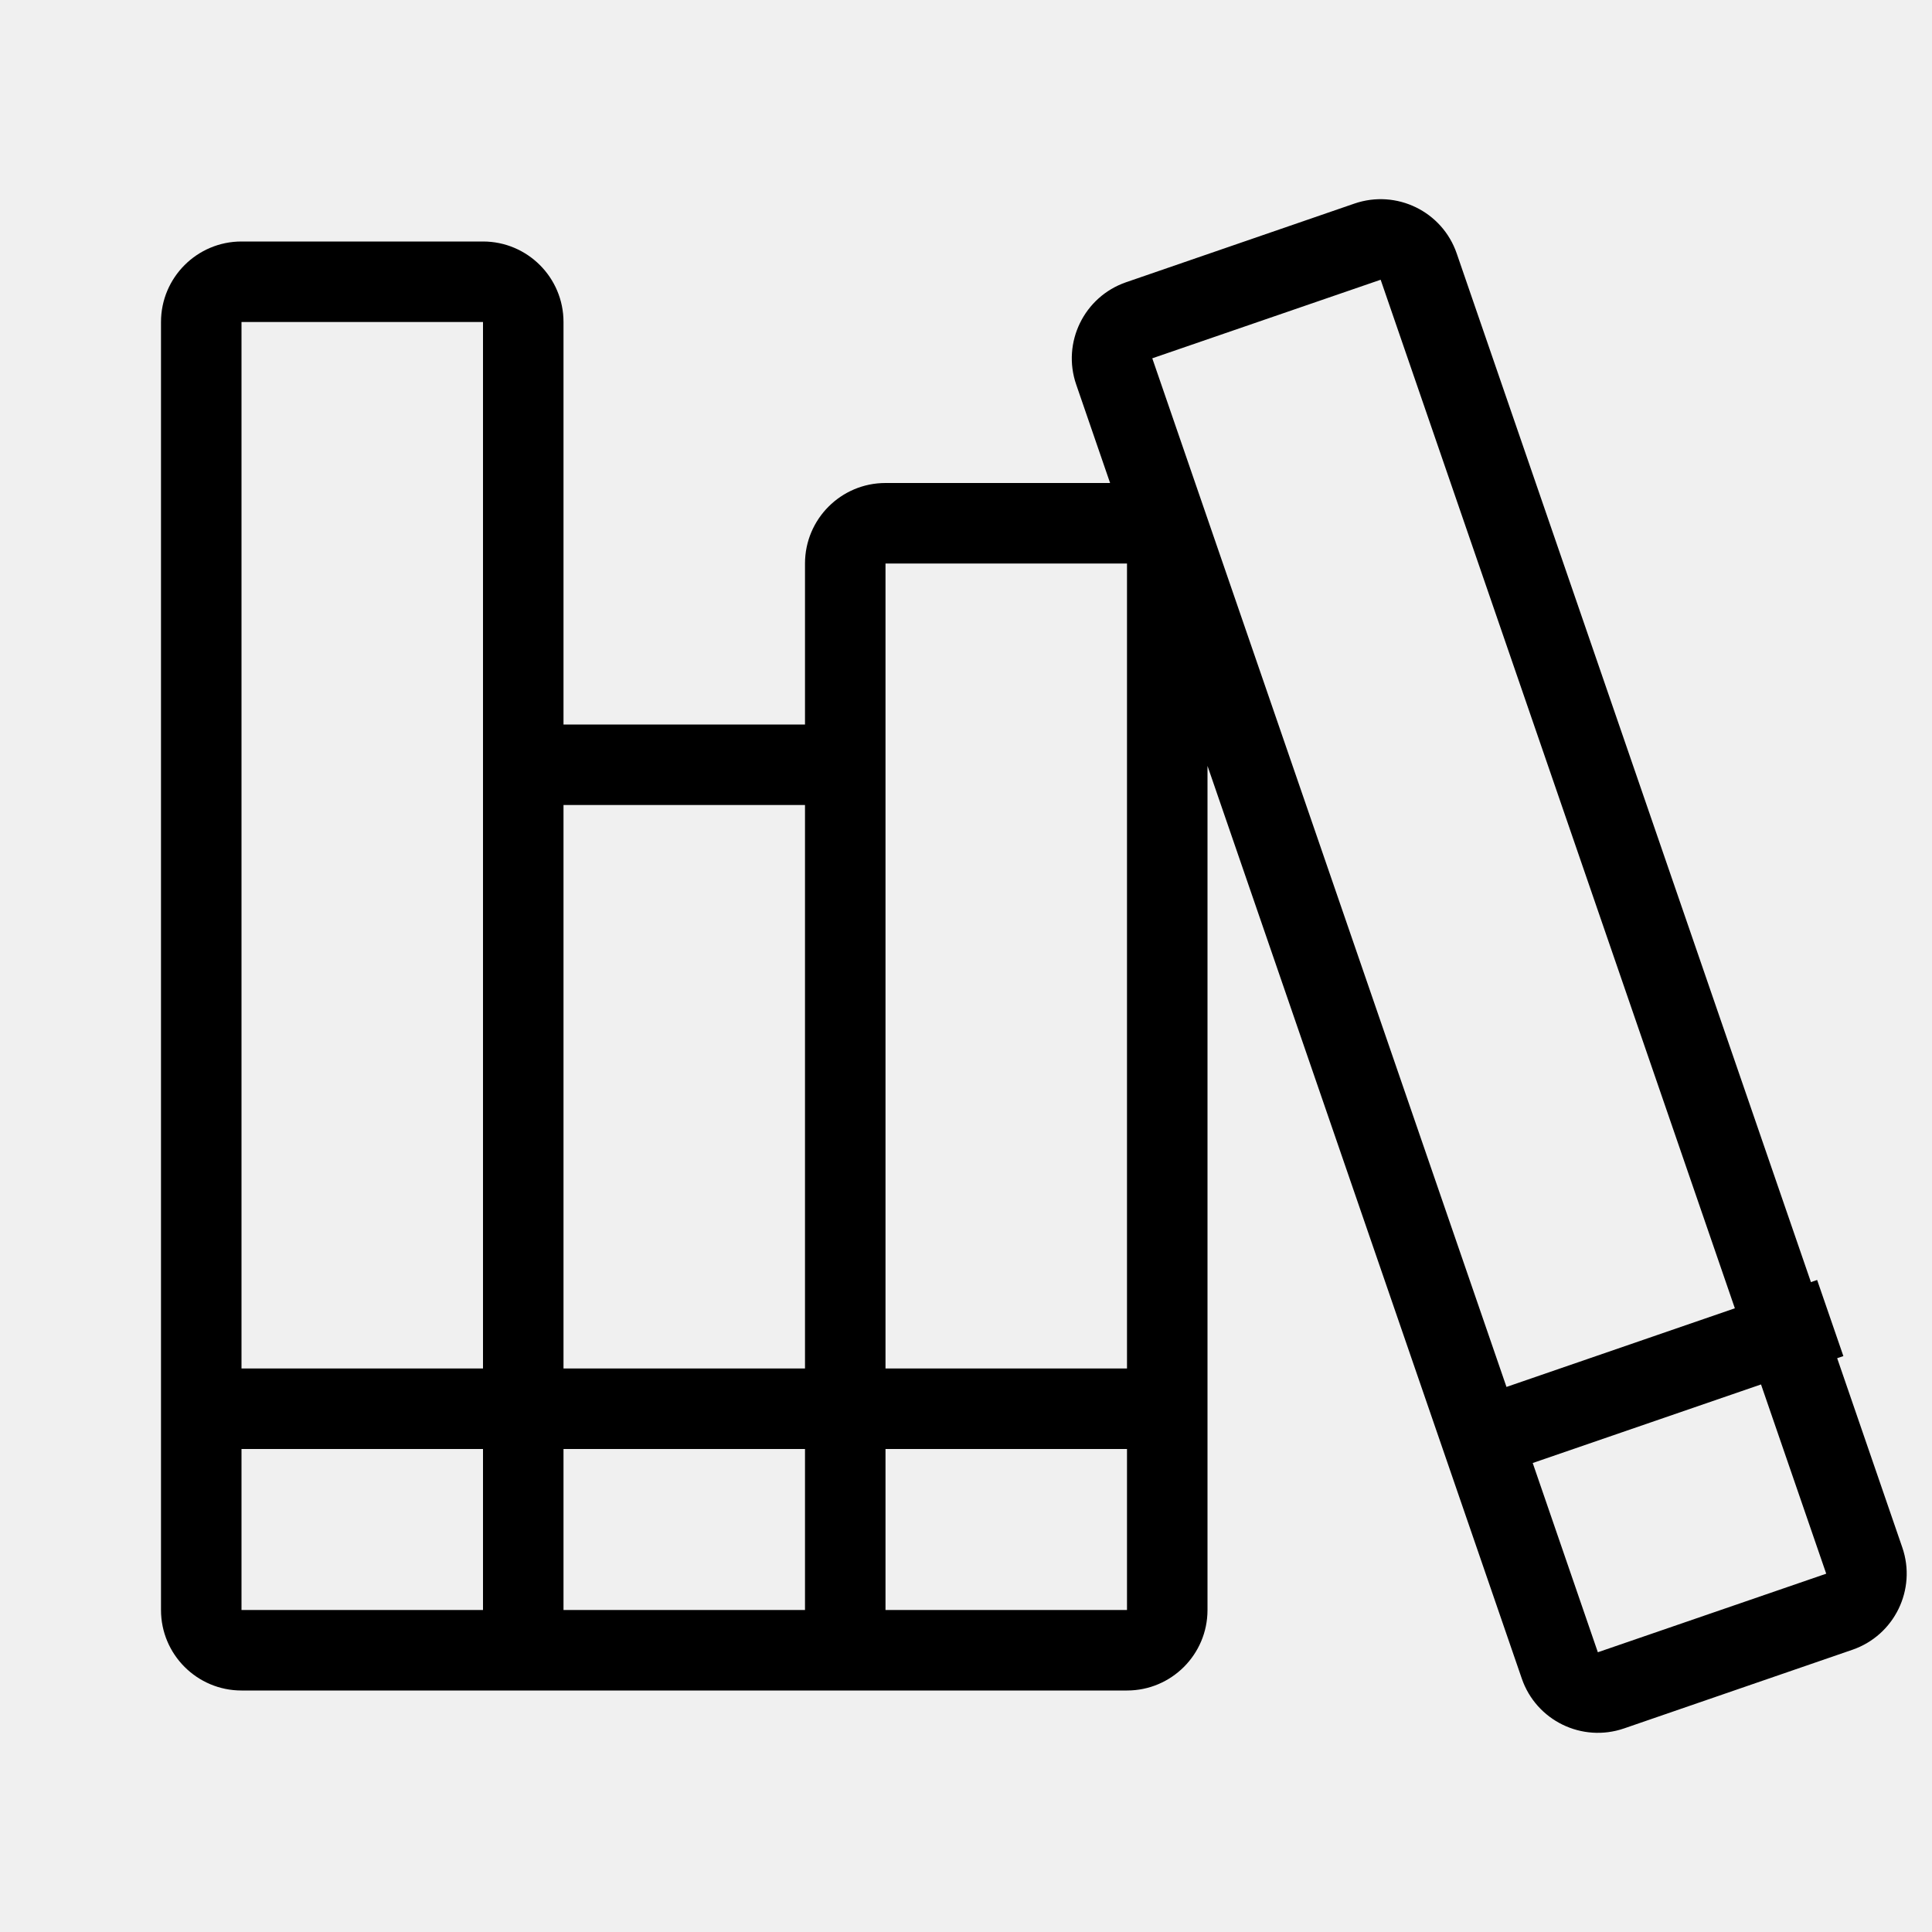
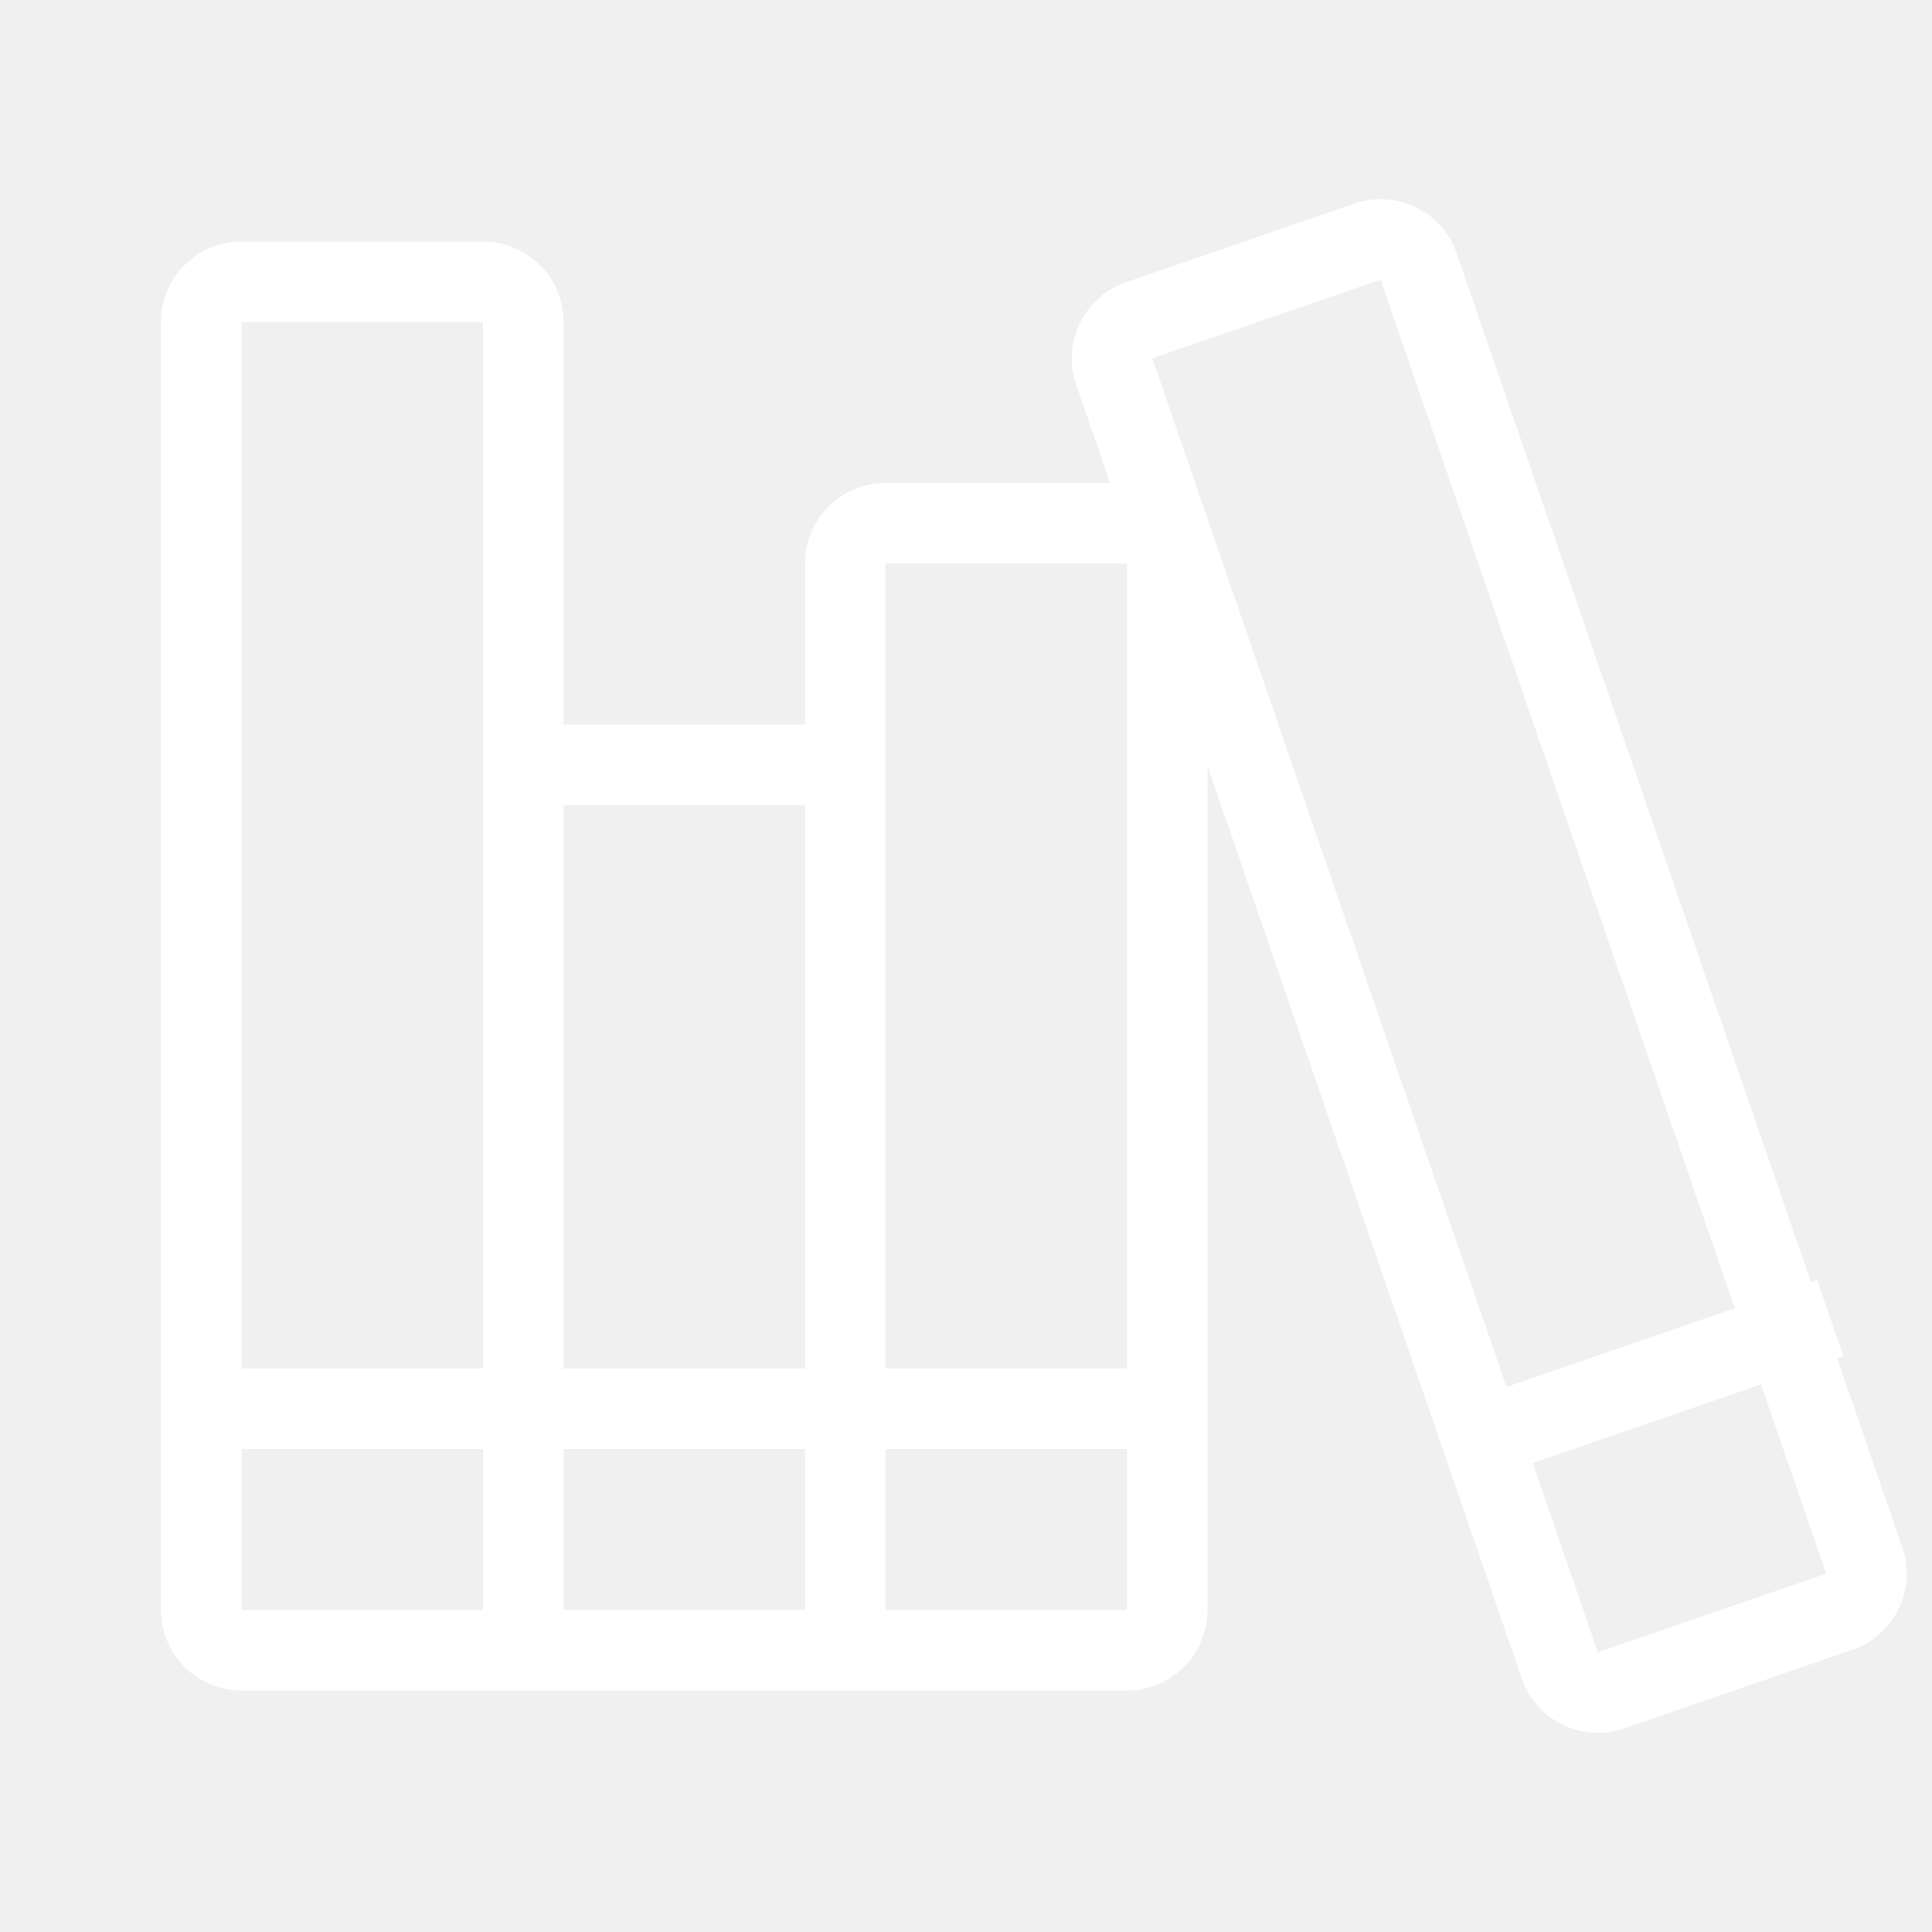
<svg xmlns="http://www.w3.org/2000/svg" xmlns:xlink="http://www.w3.org/1999/xlink" width="24" height="24" viewBox="0 0 24 24">
  <defs>
    <path id="library-a" d="M7,17 L10,17 L10,10 L7,10 L7,17 Z M7,18 L7,20 L10,20 L10,18 L7,18 Z M3,17 L6,17 L6,9 L6,4 L3,4 L3,17 Z M3,18 L3,20 L6,20 L6,18 L3,18 Z M14,17 L14,7 L11,7 L11,17 L14,17 Z M14,18 L11,18 L11,20 L14,20 L14,18 Z M11,21 L6,21 L3,21 C2.448,21 2,20.552 2,20 L2,4 C2,3.448 2.448,3 3,3 L6,3 C6.552,3 7,3.448 7,4 L7,9 L10,9 L10,7 C10,6.448 10.448,6 11,6 L13.79,6 L13.369,4.777 C13.189,4.255 13.467,3.686 13.989,3.506 L16.825,2.529 C17.348,2.349 17.917,2.627 18.096,3.149 L22.496,15.927 L22.573,15.9 L22.899,16.846 L22.822,16.872 L23.631,19.223 C23.811,19.745 23.533,20.314 23.011,20.494 L20.175,21.471 C19.652,21.651 19.083,21.373 18.904,20.851 L15,9.514 L15,20 C15,20.552 14.552,21 14,21 L11,21 Z M21.551,16.252 L17.151,3.475 L14.314,4.451 L18.714,17.229 L21.551,16.252 Z M21.876,17.198 L19.04,18.174 L19.849,20.525 L22.686,19.549 L21.876,17.198 Z" />
  </defs>
  <g fill="none" fill-rule="evenodd">
-     <use fill="#000000" fill-rule="nonzero" xlink:href="#library-a" />
+     <use fill="#FFFFFF" fill-rule="nonzero" xlink:href="#library-a" />
  </g>
</svg>
